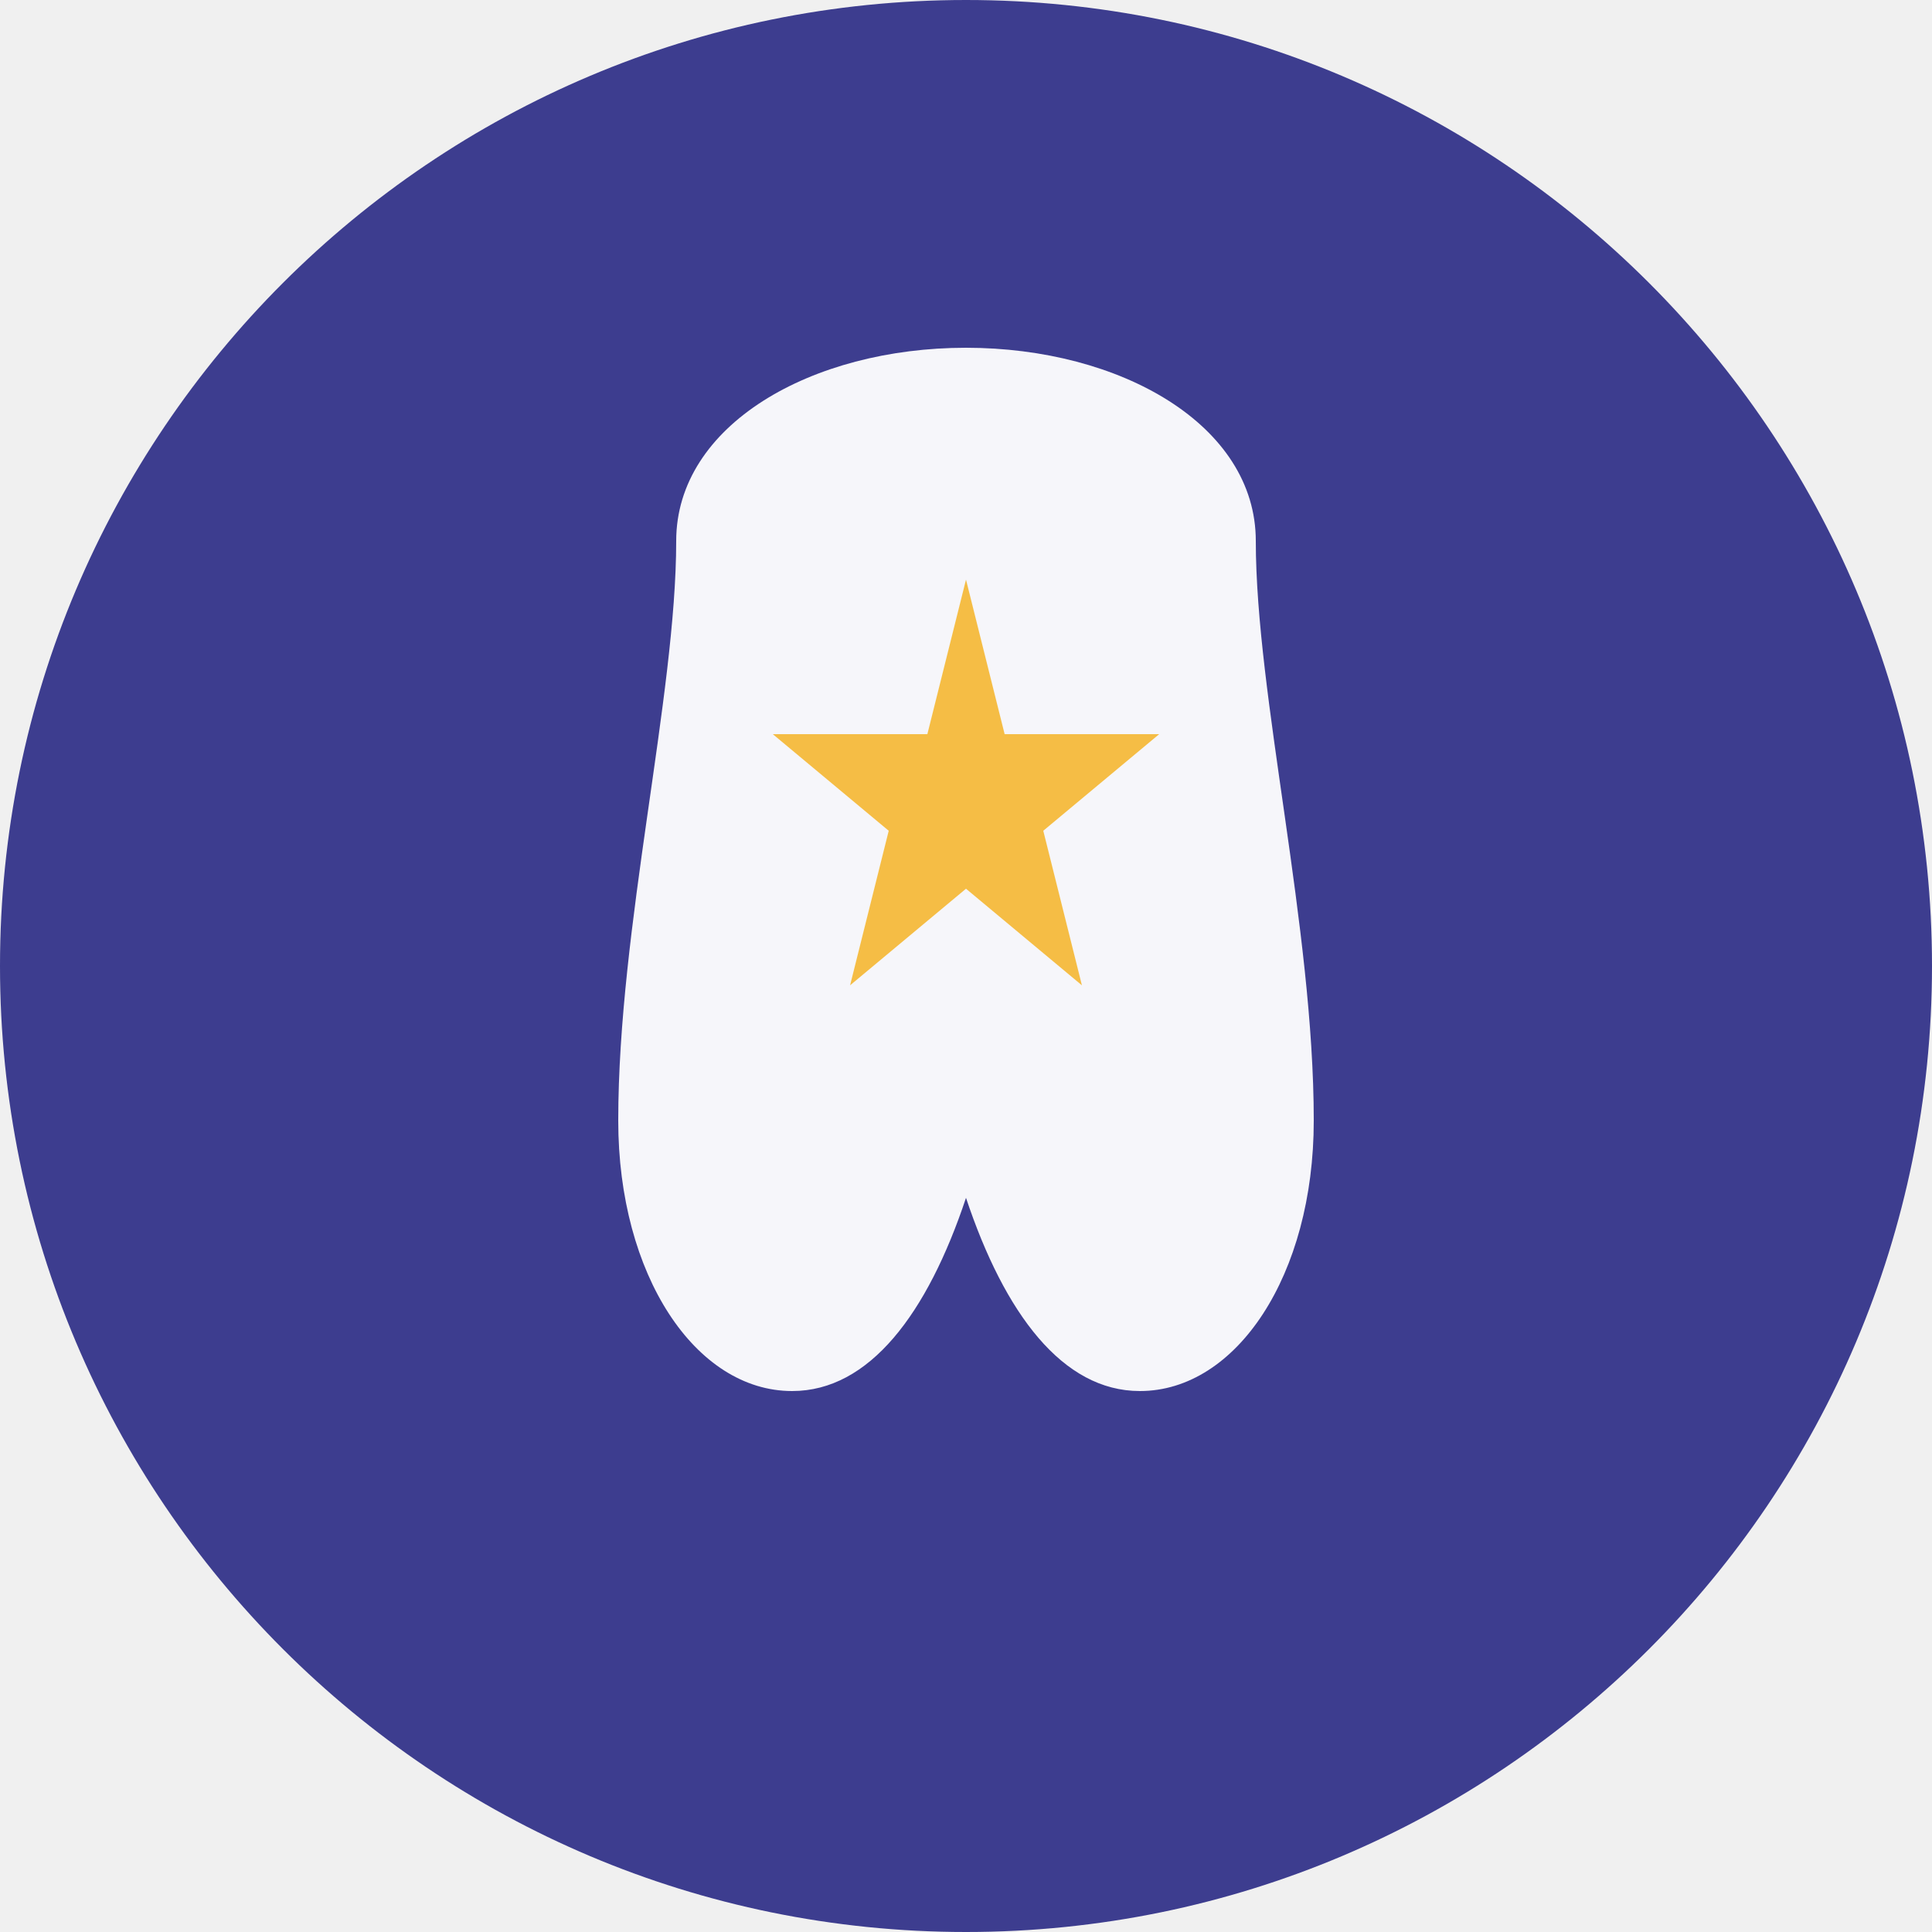
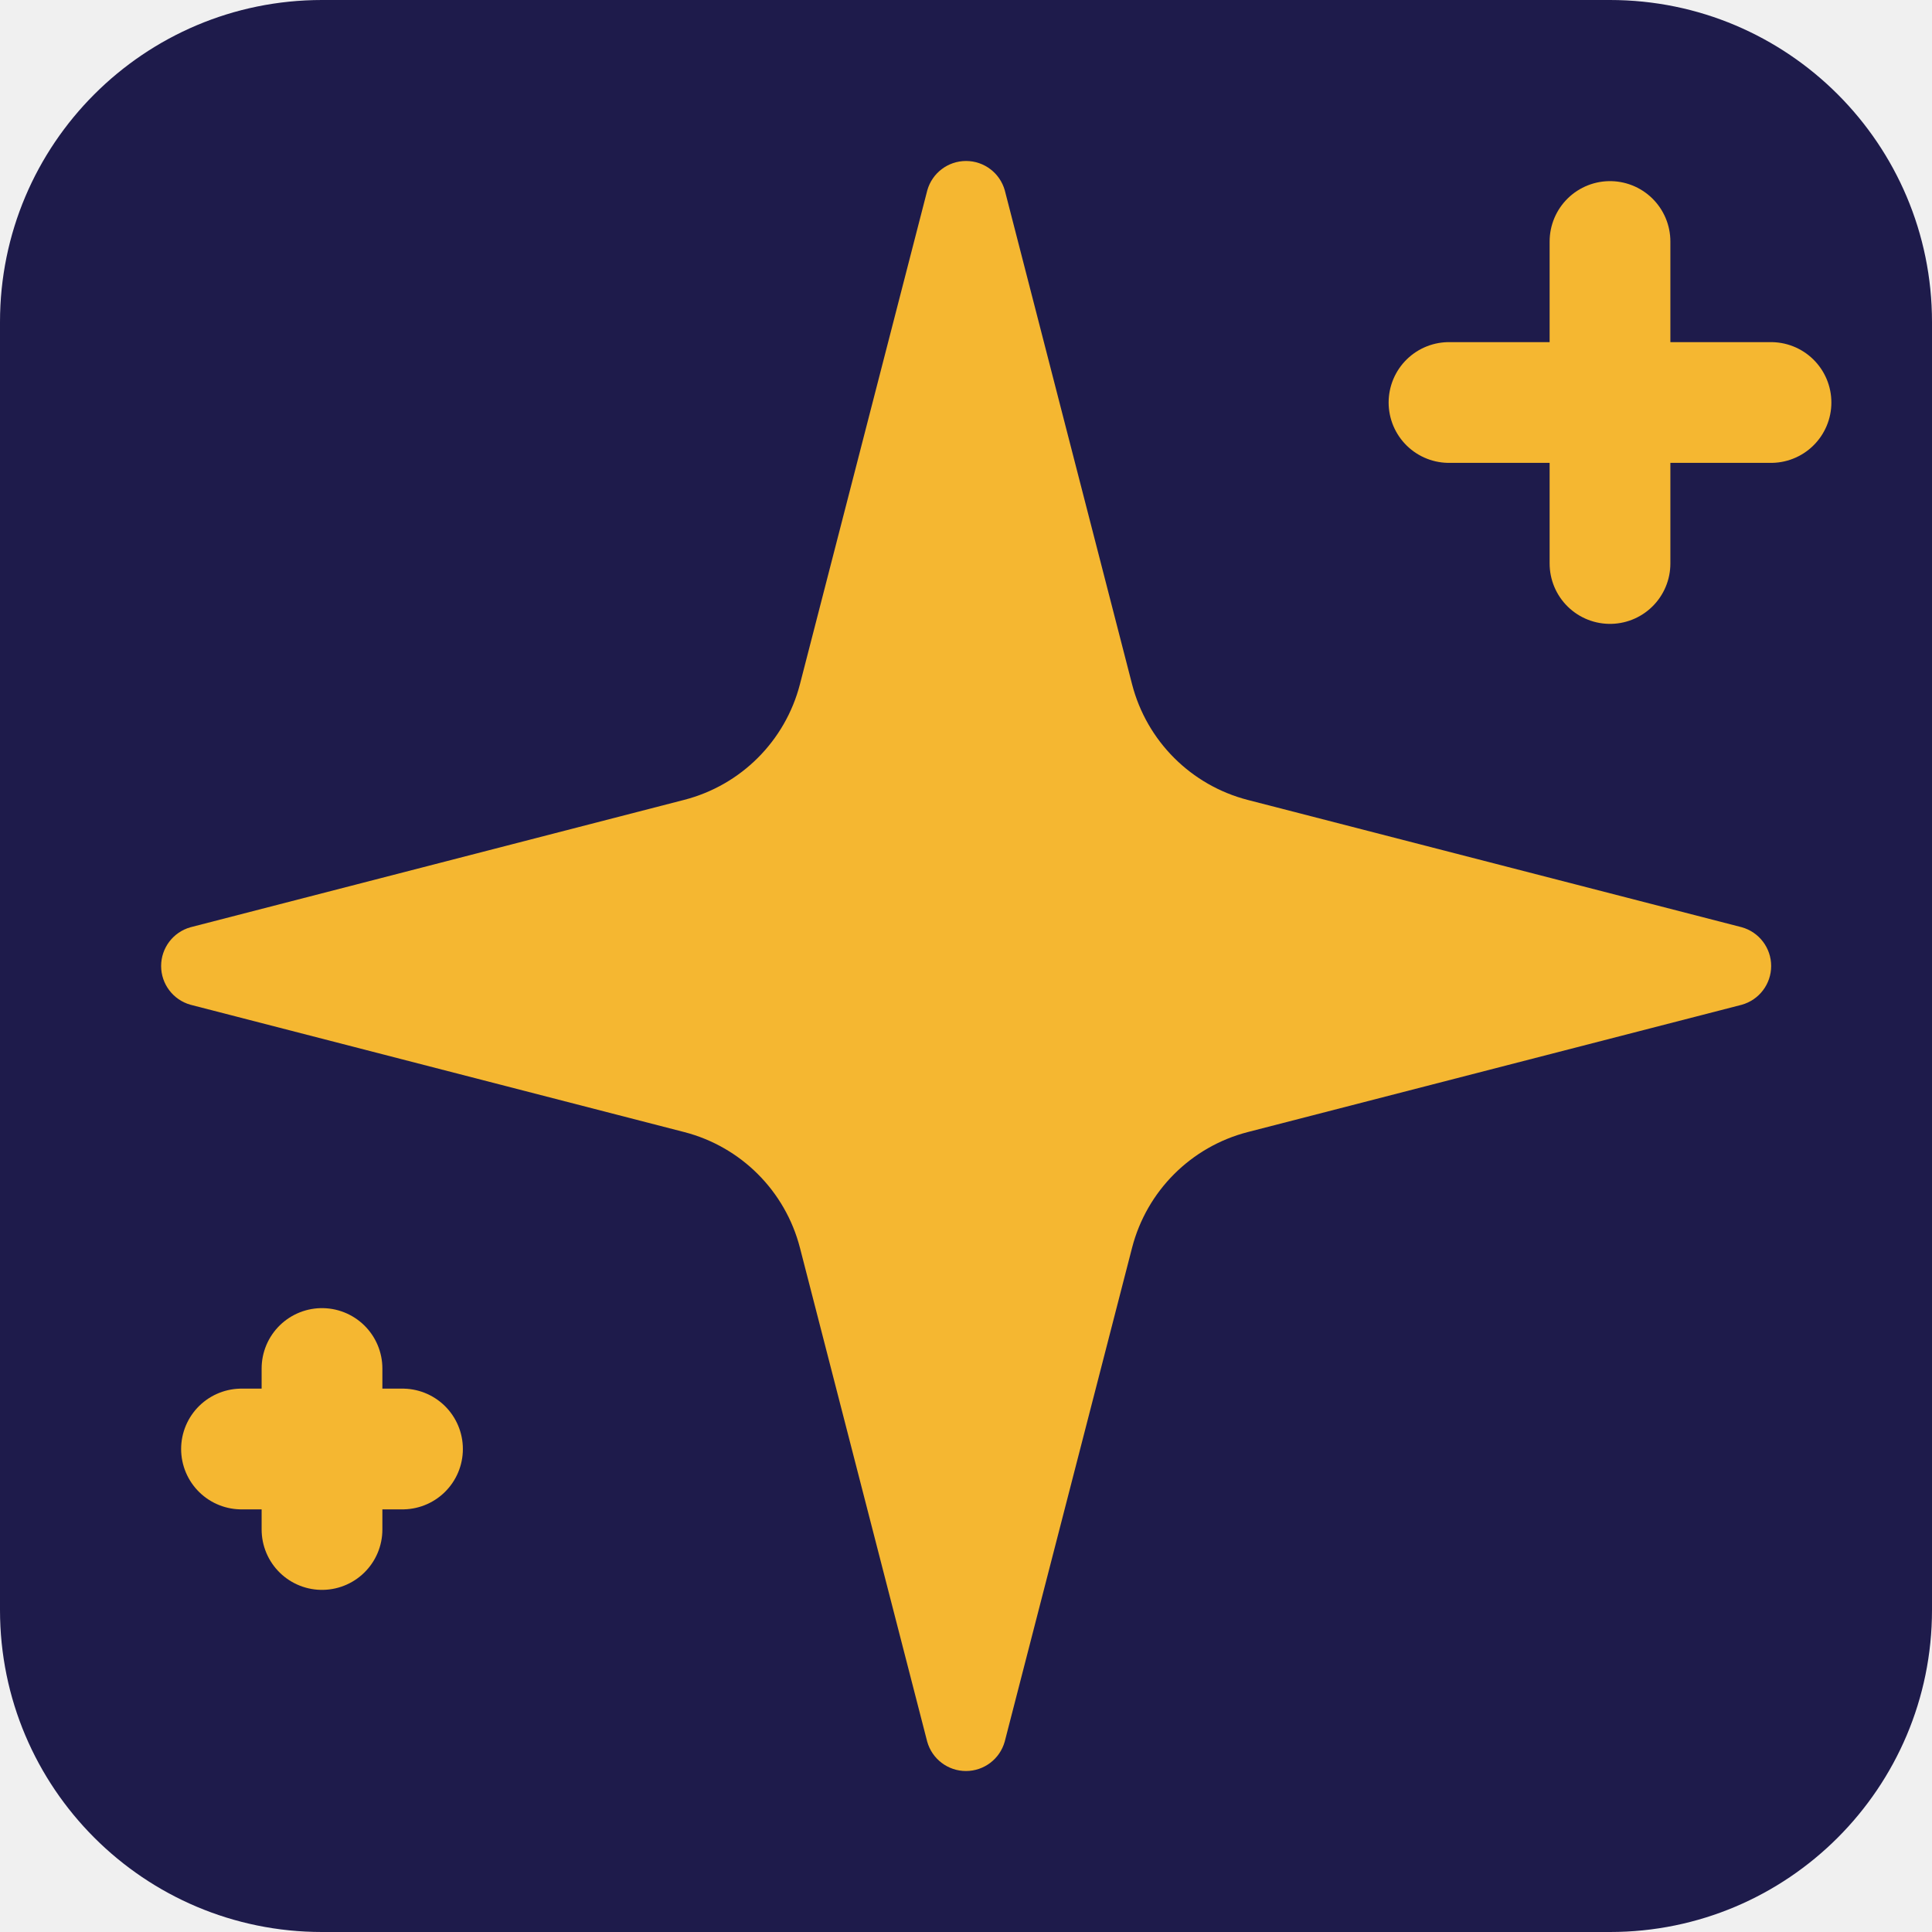
- <svg xmlns="http://www.w3.org/2000/svg" viewBox="0 0 100 100">
-   <circle cx="50" cy="50" r="50" fill="#3d3d8f" />
-   <path d="M35 28 C35 22 42 18 50 18 C58 18 65 22 65 28 C65 36 68 48 68 58 C68 66 64 72 59 72 C55 72 52 68 50 62 C48 68 45 72 41 72 C36 72 32 66 32 58 C32 48 35 36 35 28 Z" fill="white" opacity="0.95" />
-   <path d="M50 30 L52 38 L60 38 L54 43 L56 51 L50 46 L44 51 L46 43 L40 38 L48 38 Z" fill="#F5B731" opacity="0.9" />
+ <svg xmlns="http://www.w3.org/2000/svg" viewBox="0 0 24 24">
+   <rect width="24" height="24" rx="4" fill="#1e1b4b" />
+   <path d="M9.937 15.5A2 2 0 0 0 8.5 14.063l-6.135-1.582a.5.5 0 0 1 0-.962L8.5 9.936A2 2 0 0 0 9.937 8.5l1.582-6.135a.5.5 0 0 1 .963 0L14.063 8.5A2 2 0 0 0 15.5 9.937l6.135 1.581a.5.5 0 0 1 0 .964L15.5 14.063a2 2 0 0 0-1.437 1.437l-1.582 6.135a.5.5 0 0 1-.963 0z" fill="#F5B731" />
+   <line x1="20" y1="3" x2="20" y2="7" stroke="#F5B731" stroke-width="1.5" stroke-linecap="round" />
+   <line x1="18" y1="5" x2="22" y2="5" stroke="#F5B731" stroke-width="1.5" stroke-linecap="round" />
+   <line x1="4" y1="17" x2="4" y2="19" stroke="#F5B731" stroke-width="1.5" stroke-linecap="round" />
+   <line x1="3" y1="18" x2="5" y2="18" stroke="#F5B731" stroke-width="1.5" stroke-linecap="round" />
</svg>
